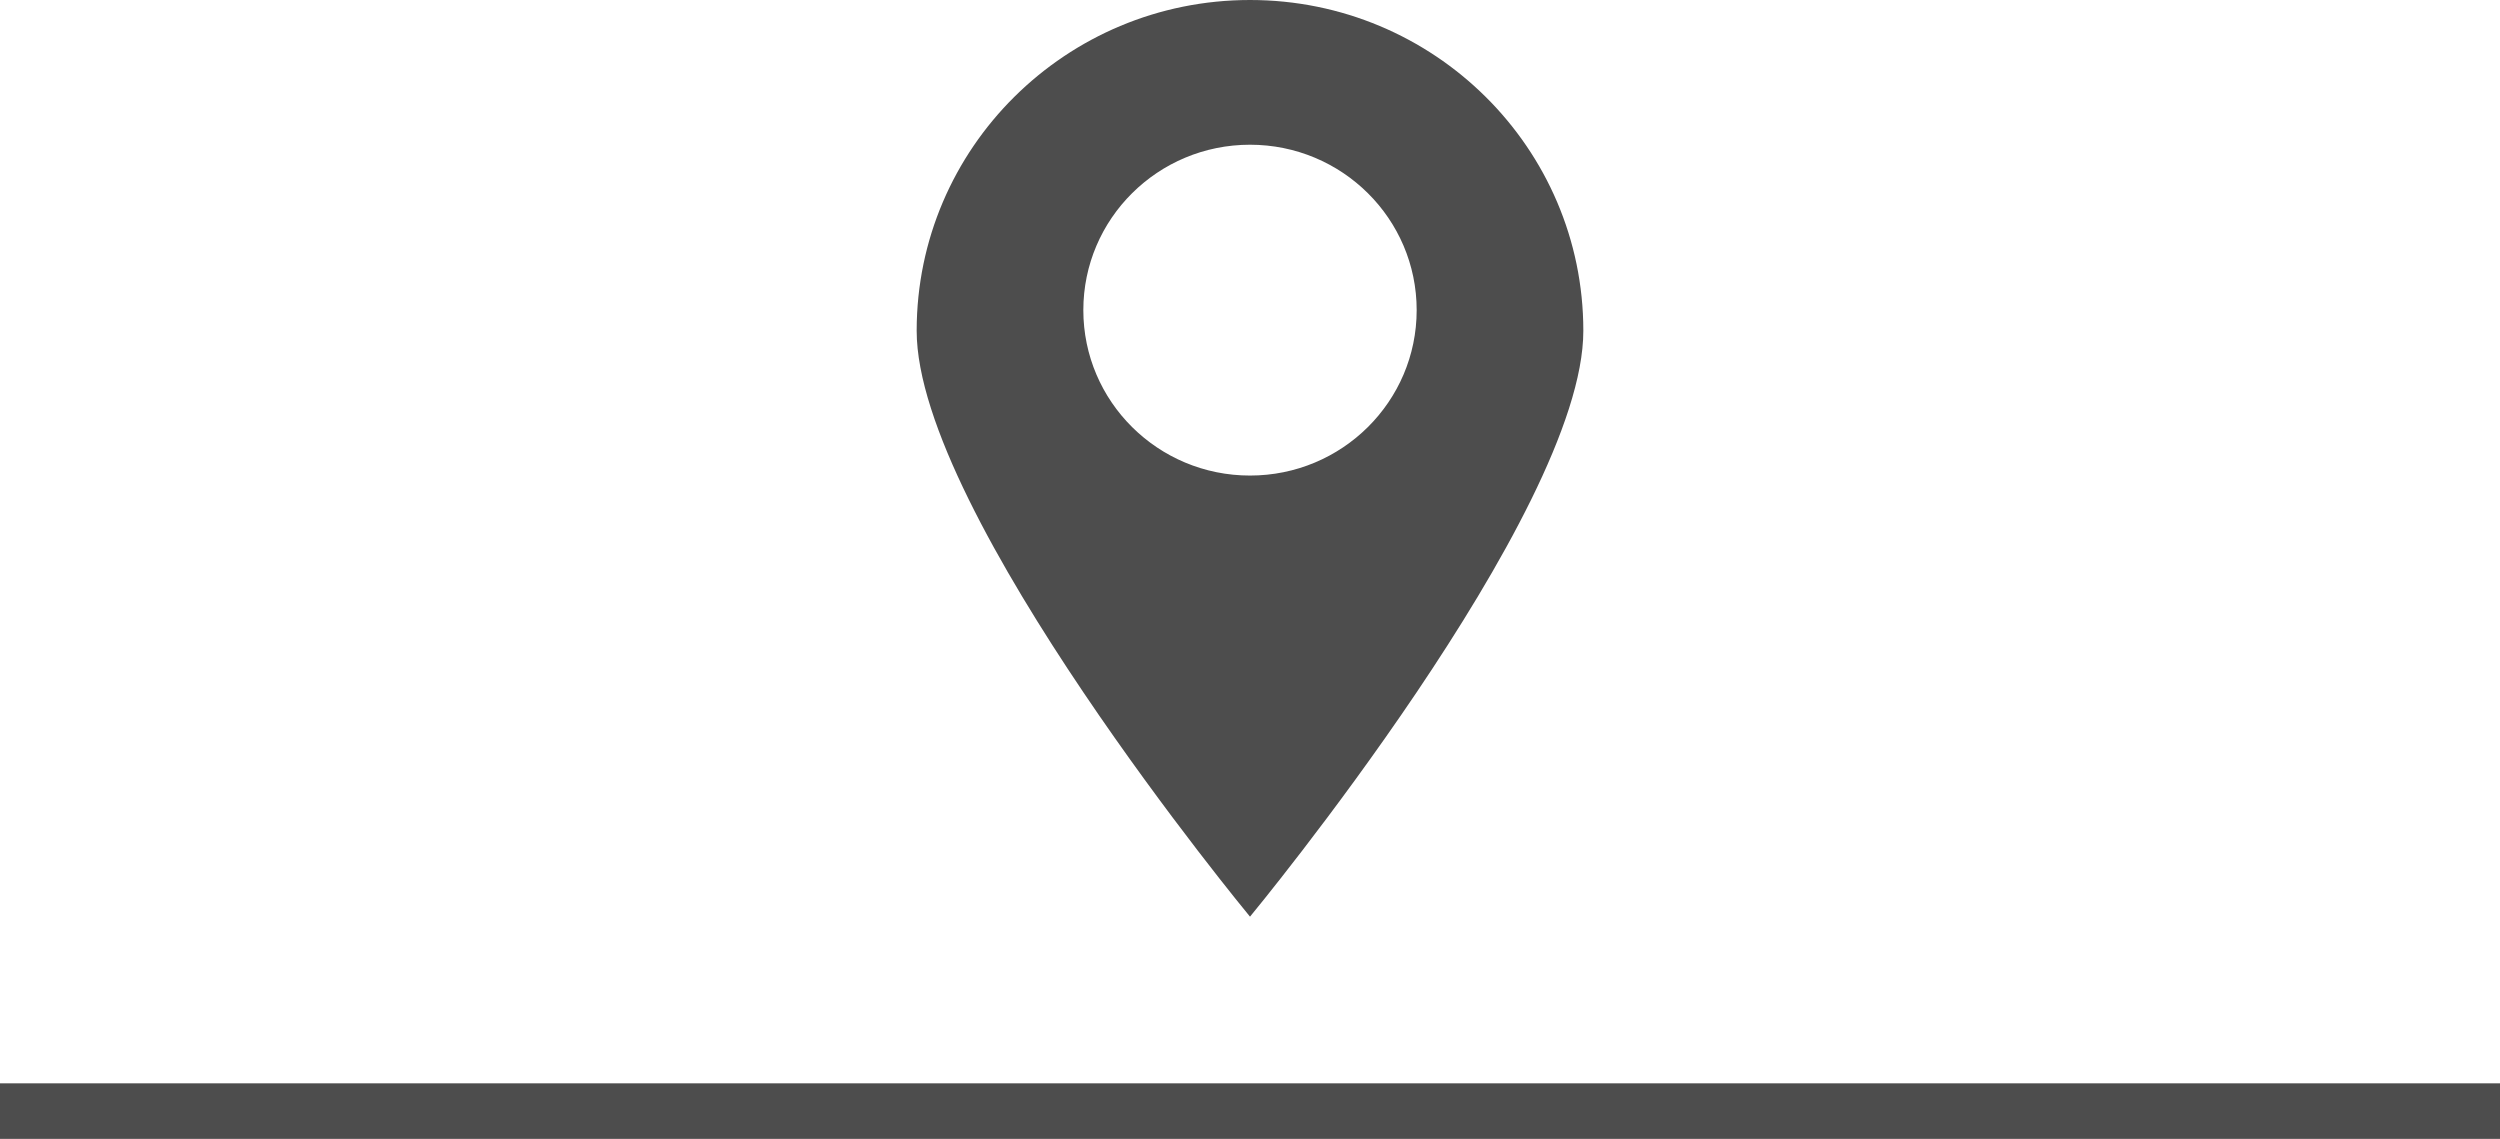
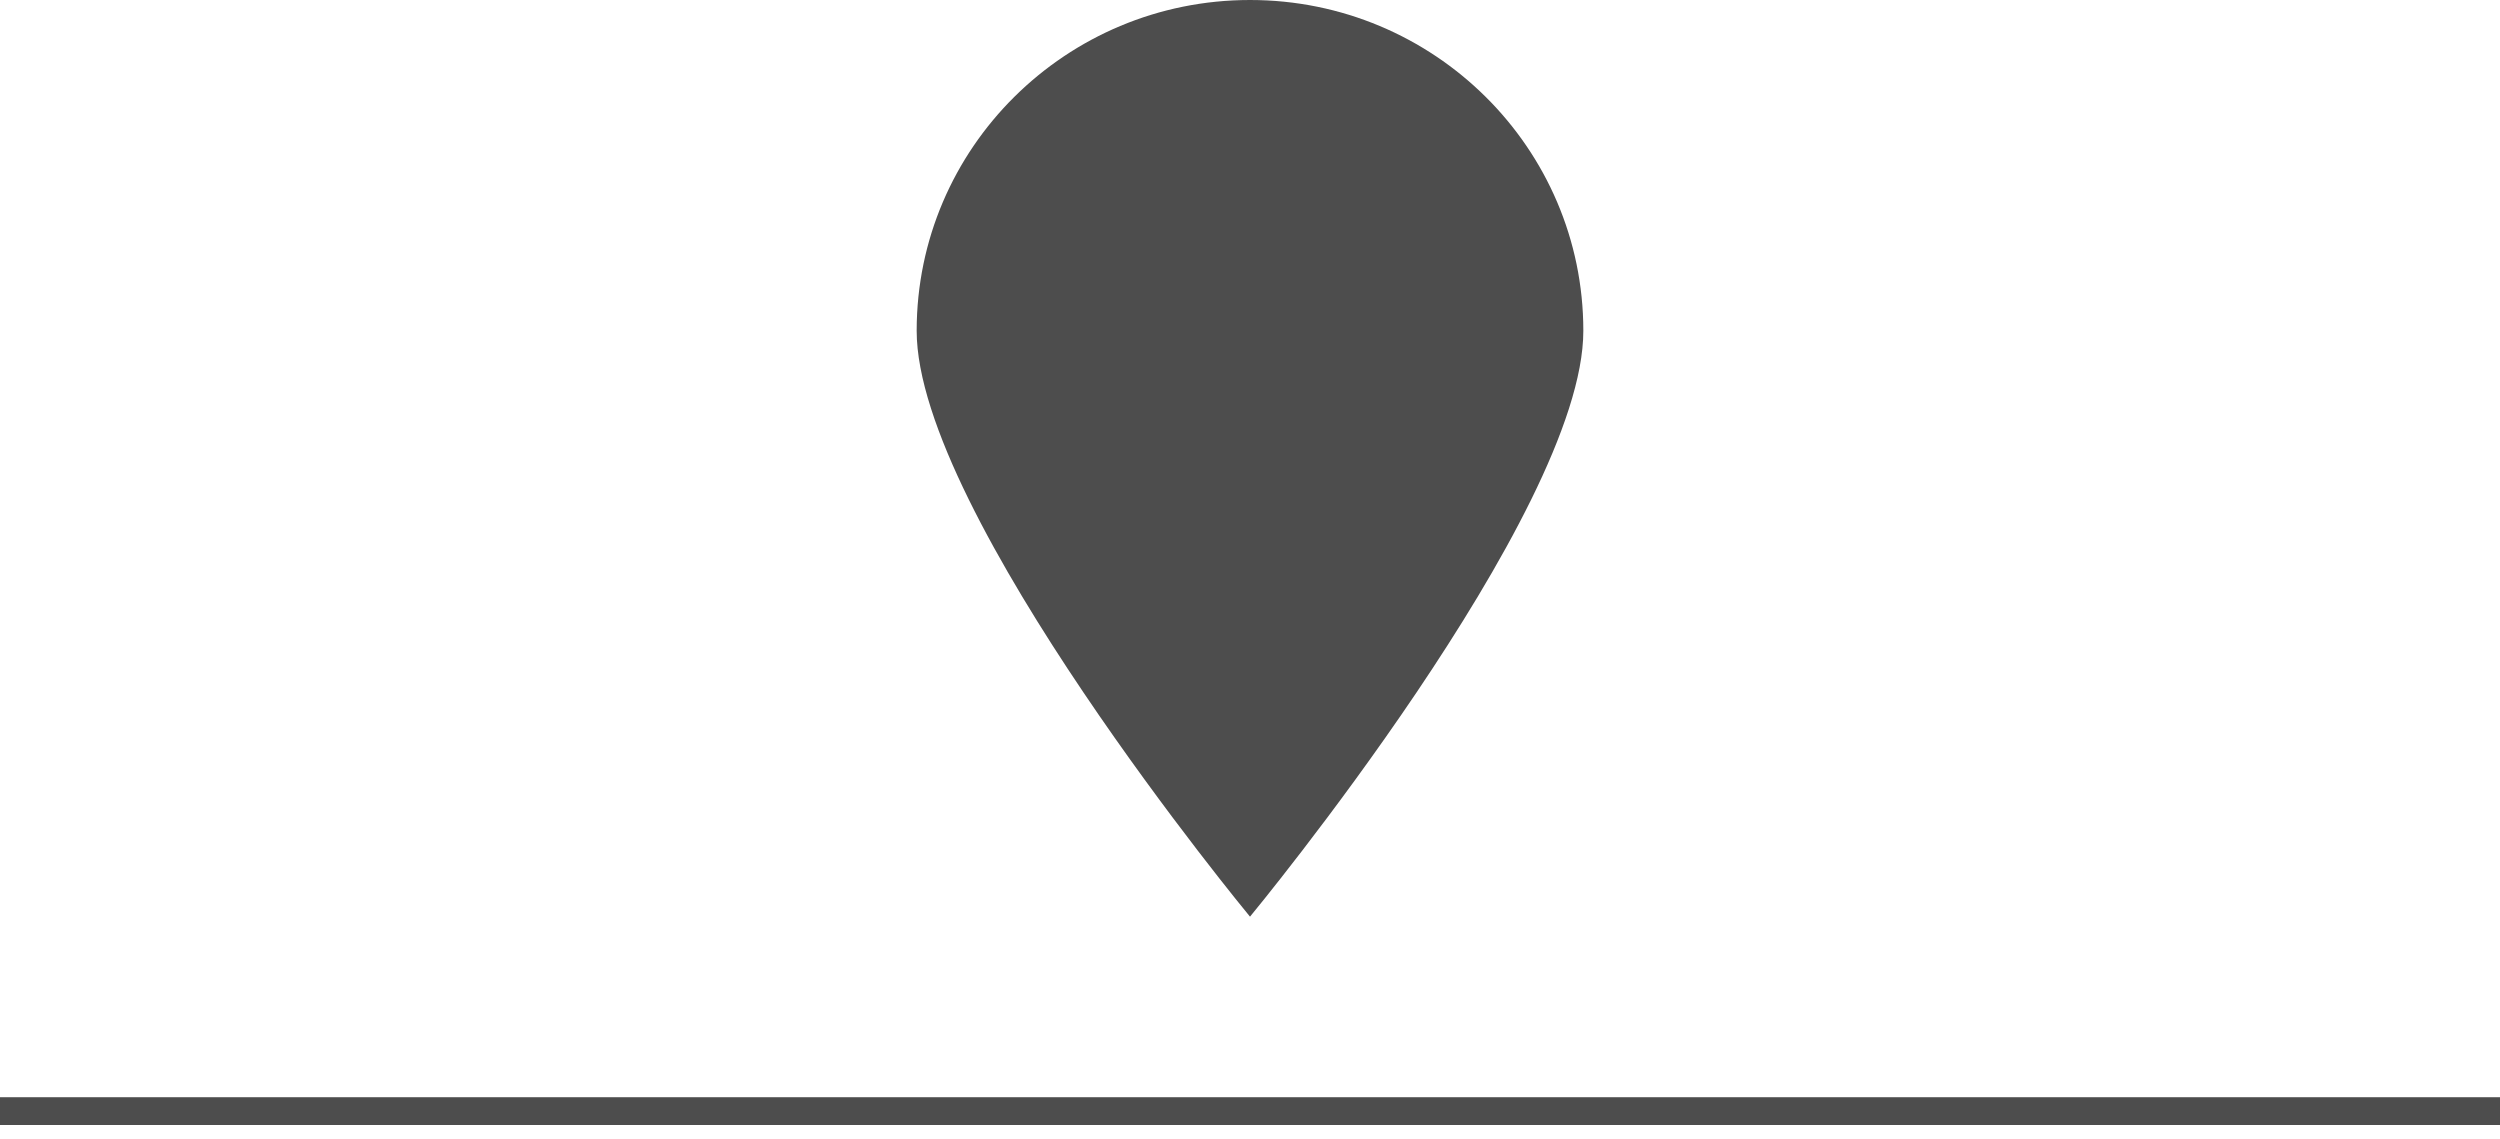
<svg xmlns="http://www.w3.org/2000/svg" fill="none" height="41" viewBox="0 0 90 41" width="90">
-   <path d="m0 40h90" stroke="#4d4d4d" stroke-width="2" />
-   <path clip-rule="evenodd" d="m45 33s-12-14.513-12-21.09c0-6.578 5.373-11.91 12-11.91s12 5.332 12 11.91c0 6.578-12 21.09-12 21.09zm0-15.88c-3.314 0-6-2.666-6-5.955 0-3.289 2.686-5.955 6-5.955s6 2.666 6 5.955c0 3.289-2.686 5.955-6 5.955z" fill="#4d4d4d" fill-rule="evenodd" />
+   <path d="m0 40h90" stroke="#4d4d4d" strokeWidth="2" />
+   <path clipRule="evenodd" d="m45 33s-12-14.513-12-21.09c0-6.578 5.373-11.91 12-11.91s12 5.332 12 11.91c0 6.578-12 21.09-12 21.09zm0-15.88c-3.314 0-6-2.666-6-5.955 0-3.289 2.686-5.955 6-5.955s6 2.666 6 5.955c0 3.289-2.686 5.955-6 5.955z" fill="#4d4d4d" fillRule="evenodd" />
</svg>
